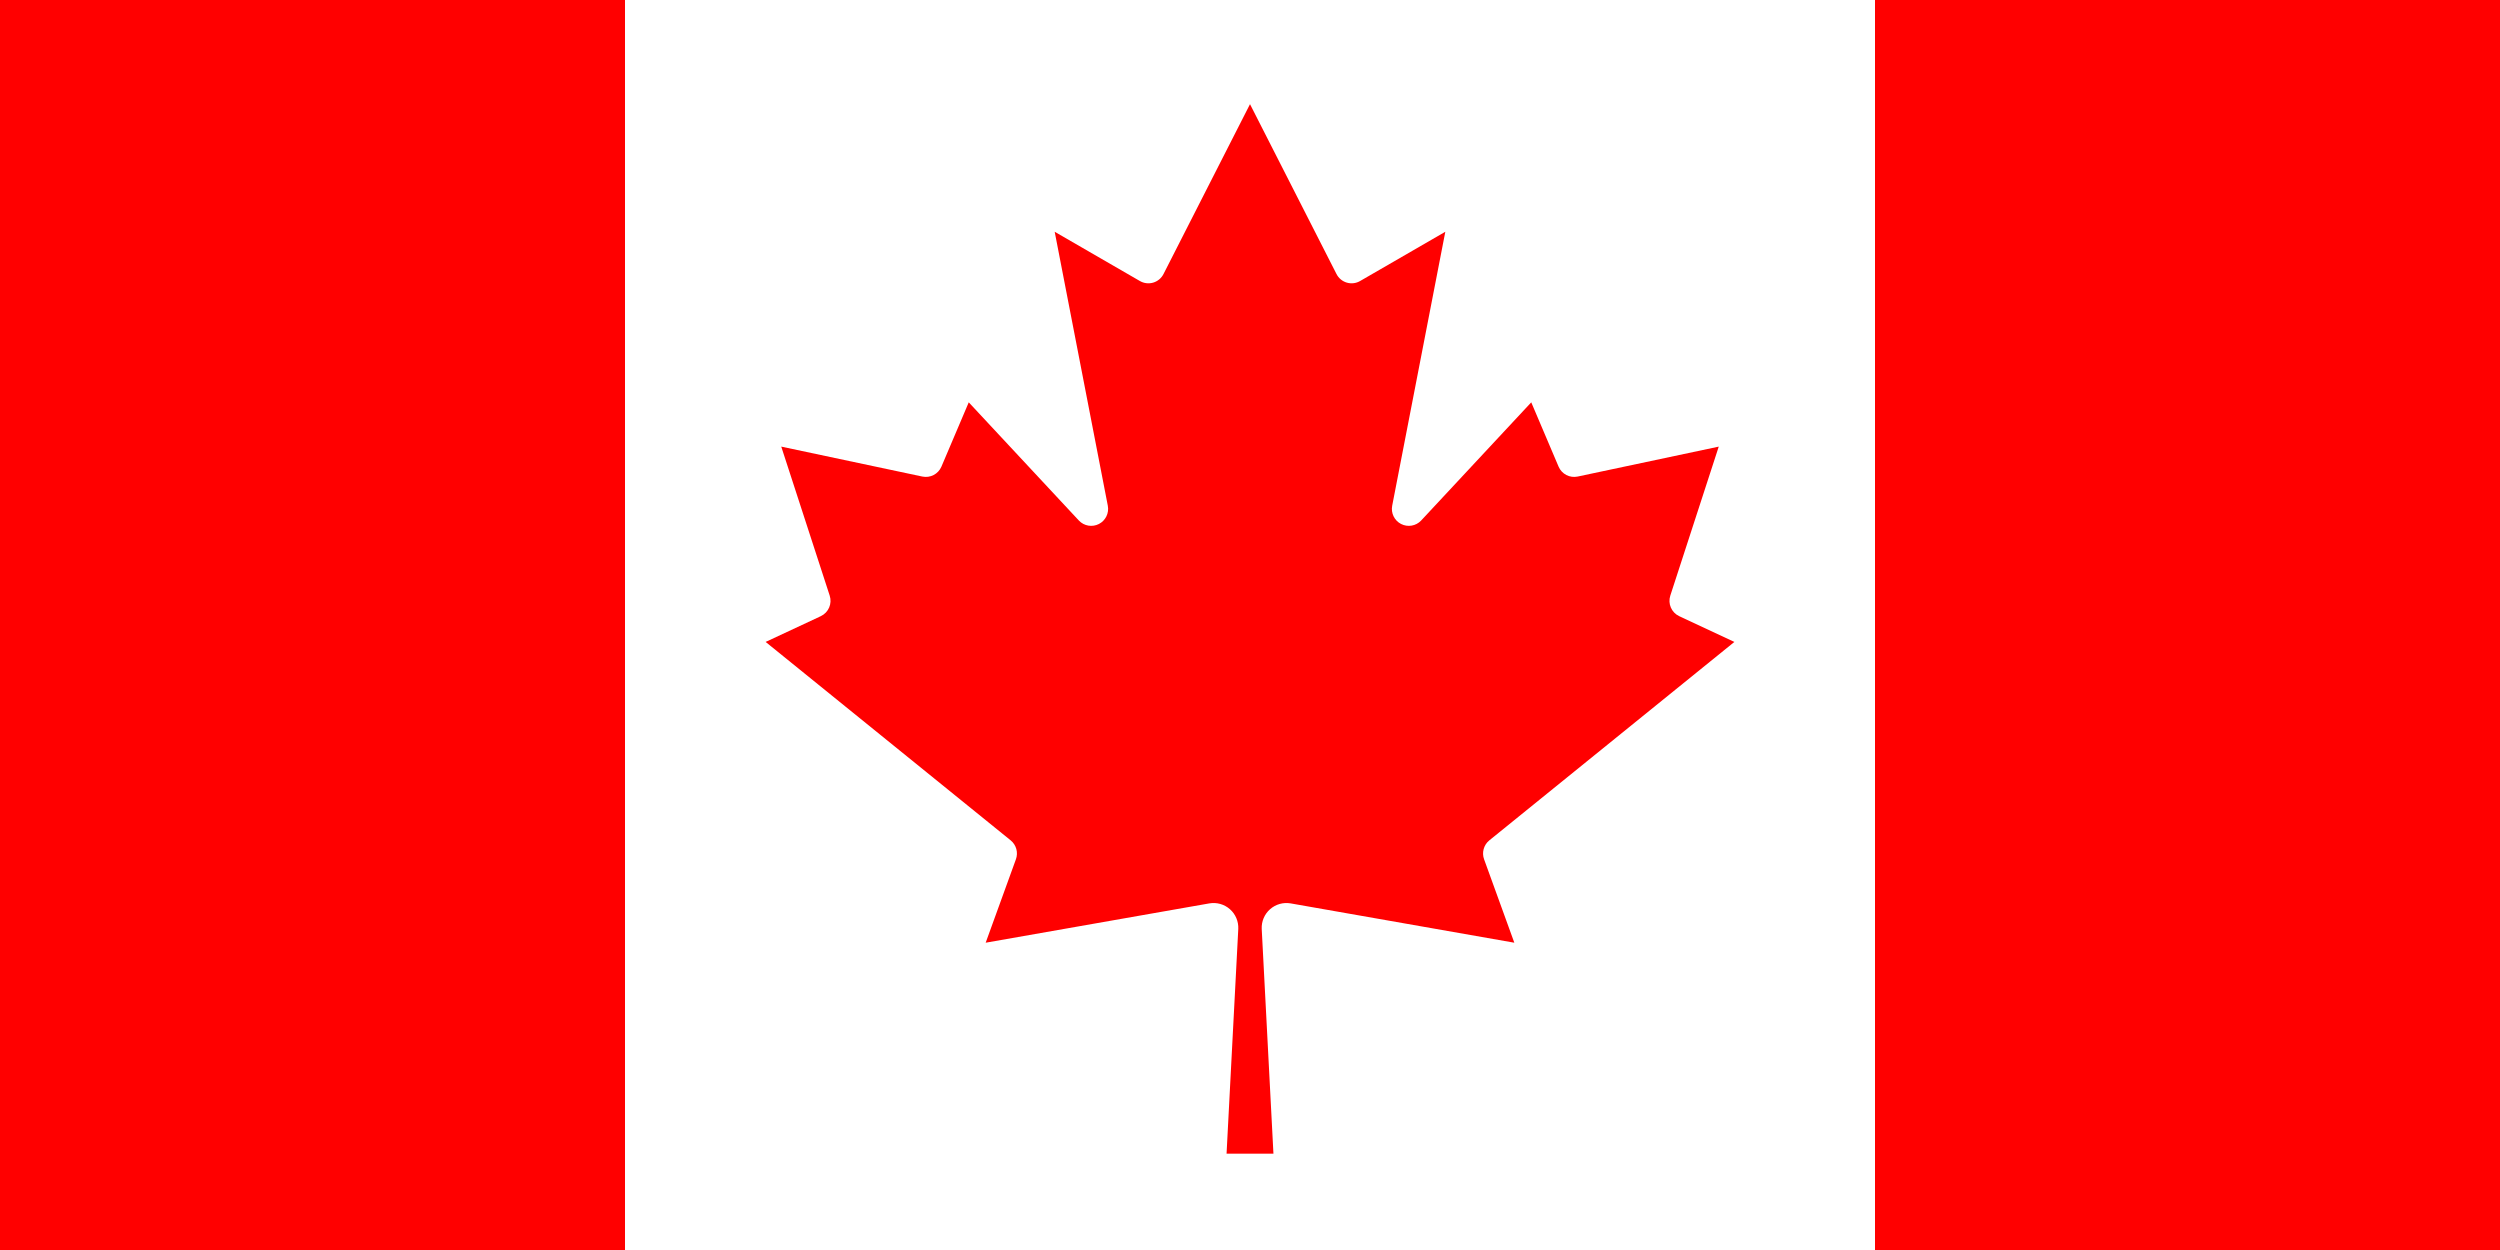
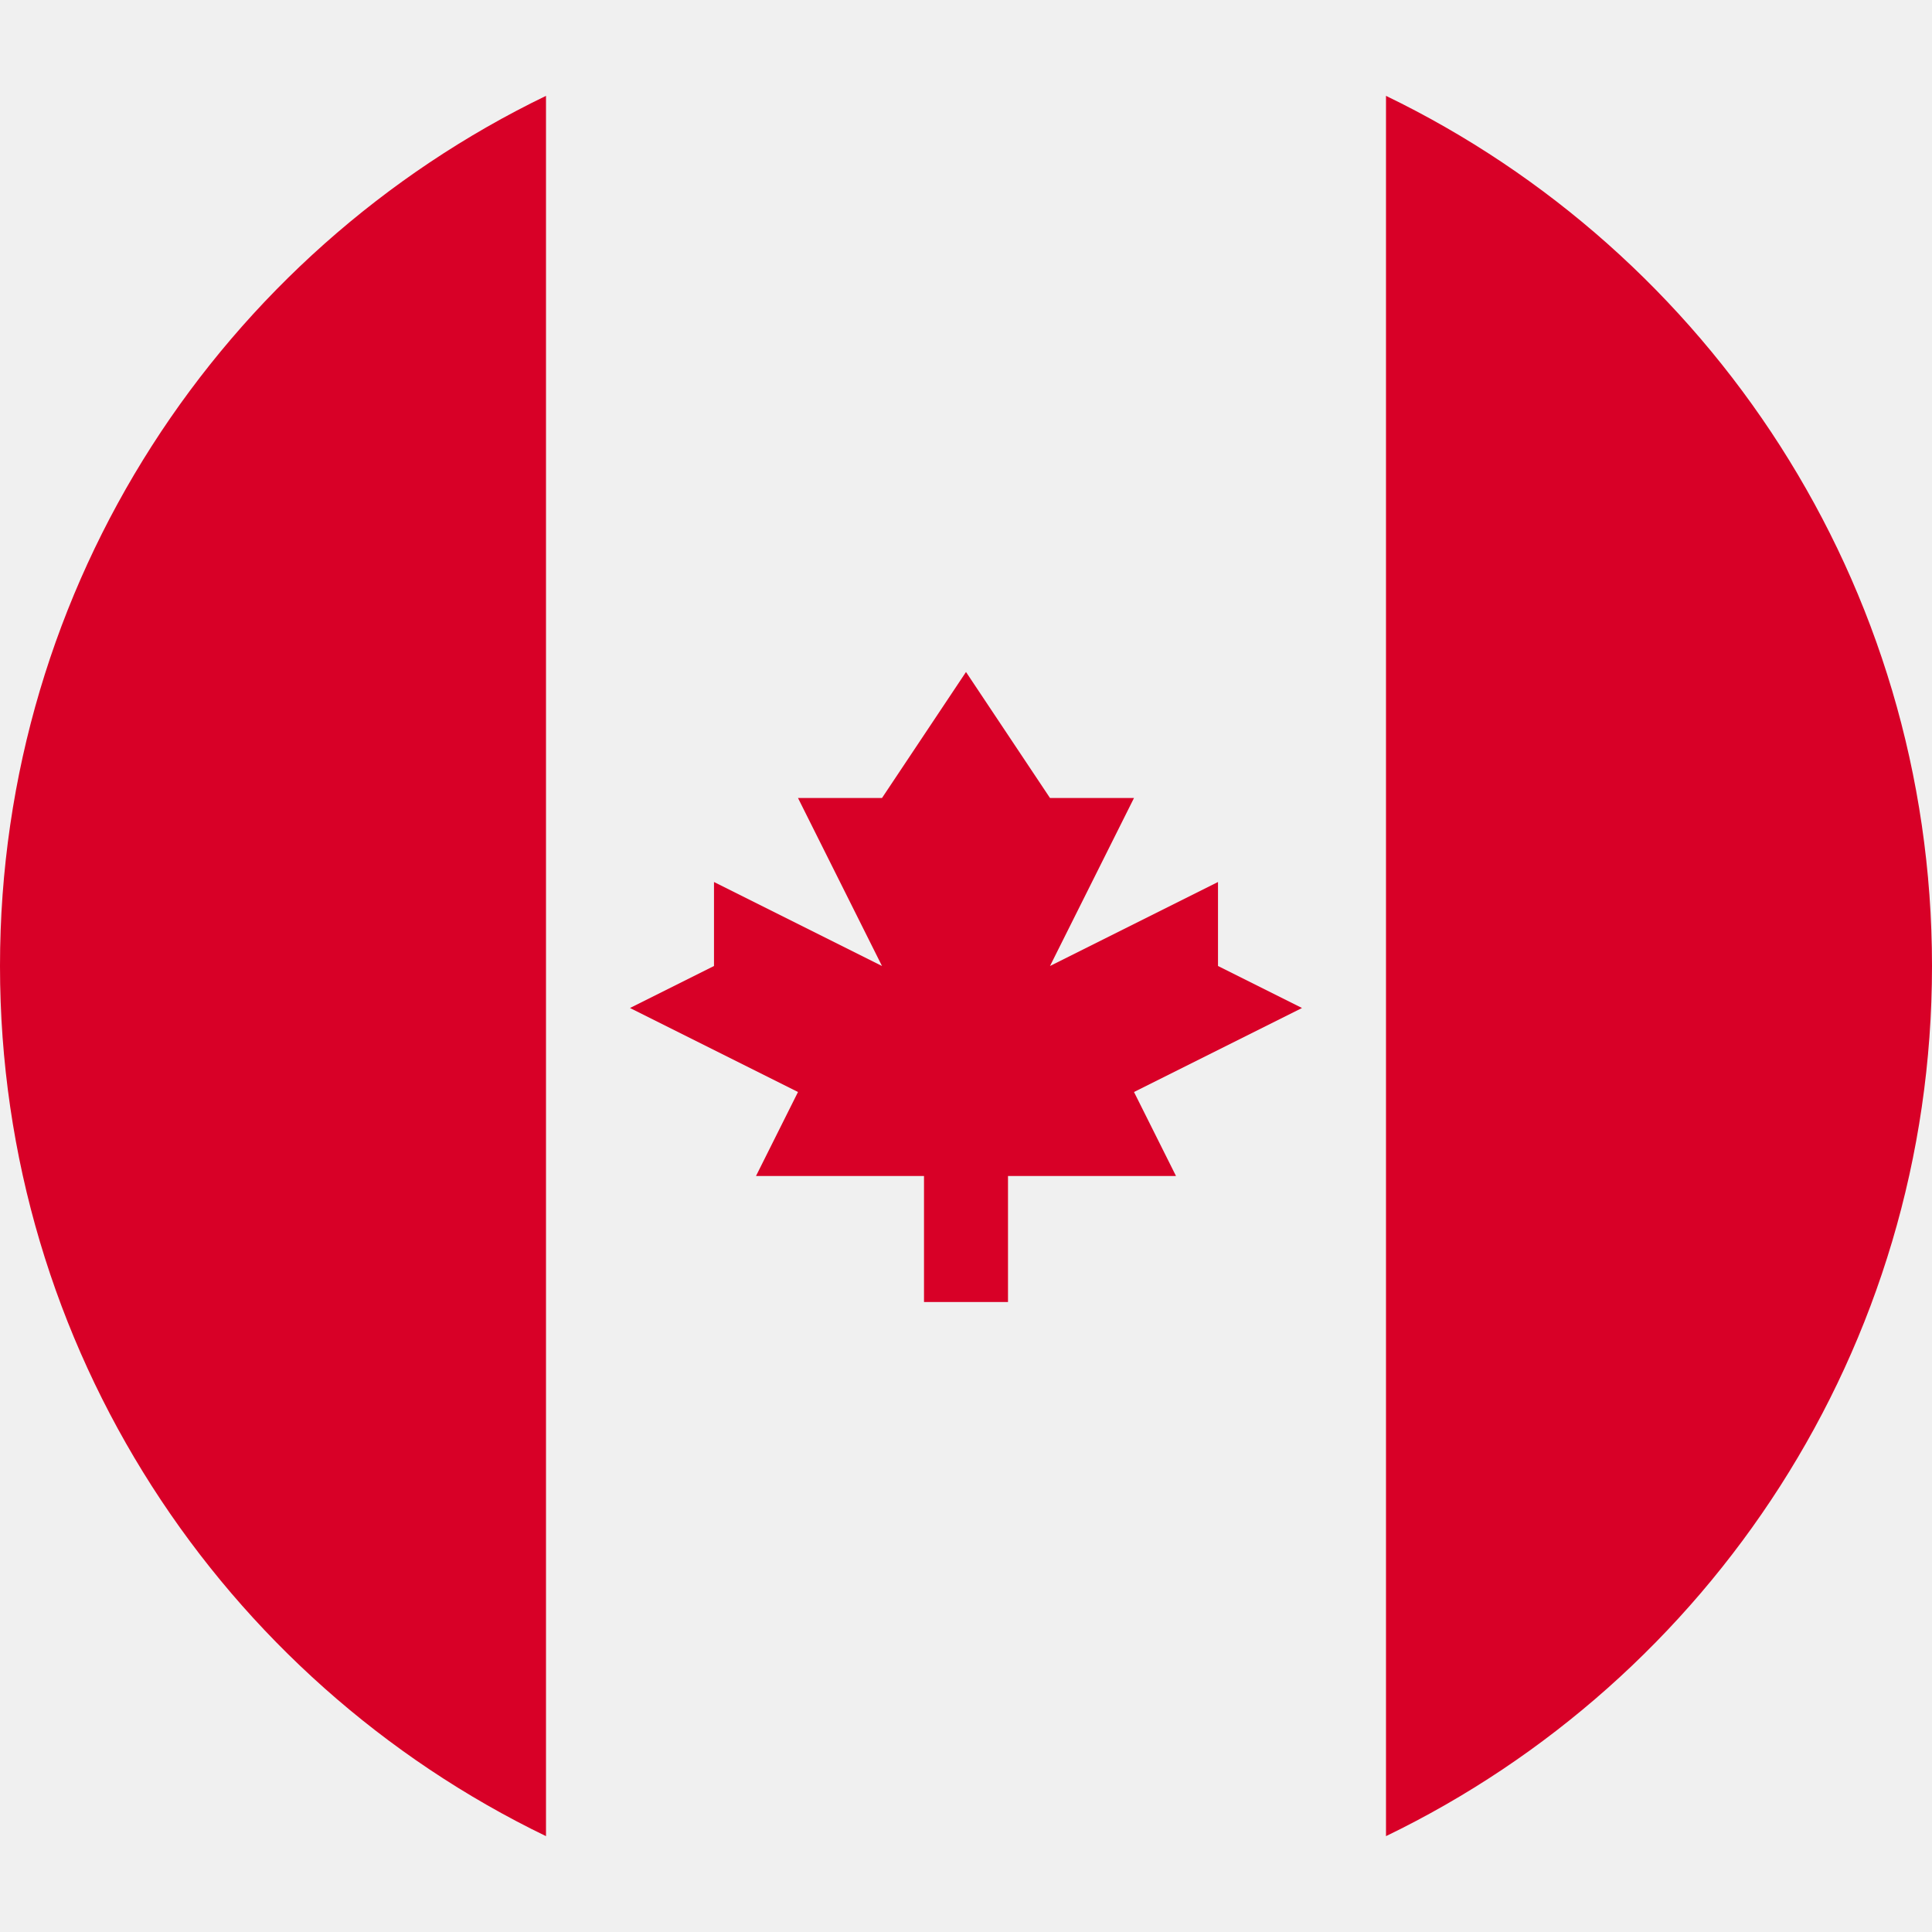
- <svg xmlns="http://www.w3.org/2000/svg" width="1200" height="600" viewBox="0 0 9600 4800">
-   <path fill="red" d="M0 0h2400l99 99h4602l99-99h2400v4800H7200l-99-99H2499l-99 99H0z" />
-   <path fill="#fff" d="M2400 0h4800v4800H2400zm2490 4430l-45-863a95 95 0 01111-98l859 151-116-320a65 65 0 0120-73l941-762-212-99a65 65 0 01-34-79l186-572-542 115a65 65 0 01-73-38l-105-247-423 454a65 65 0 01-111-57l204-1052-327 189a65 65 0 01-91-27l-332-652-332 652a65 65 0 01-91 27l-327-189 204 1052a65 65 0 01-111 57l-423-454-105 247a65 65 0 01-73 38l-542-115 186 572a65 65 0 01-34 79l-212 99 941 762a65 65 0 0120 73l-116 320 859-151a95 95 0 01111 98l-45 863z" />
+ <svg xmlns="http://www.w3.org/2000/svg" width="512" height="512" viewBox="0 0 512 512" fill="none">
+   <path d="M256 512C397.385 512 512 397.385 512 256C512 114.615 397.385 0 256 0C114.615 0 0 114.615 0 256C0 397.385 114.615 512 256 512Z" fill="#F0F0F0" />
+   <path d="M512 256C512 154.506 452.935 66.81 367.304 25.402V486.597C452.935 445.19 512 357.494 512 256Z" fill="#D80027" />
+   <path d="M0 256C0 357.494 59.065 445.19 144.696 486.598V25.402C59.065 66.81 0 154.506 0 256Z" fill="#D80027" />
+   <path d="M300.522 289.391L345.043 267.13L322.783 256V233.739L278.261 256L300.522 211.478H278.261L256 178.087L233.739 211.478H211.478L233.739 256L189.217 233.739V256L166.957 267.13L211.478 289.391L200.348 311.652H244.87V345.043H267.13V311.652H311.652L300.522 289.391Z" fill="#D80027" />
</svg>
